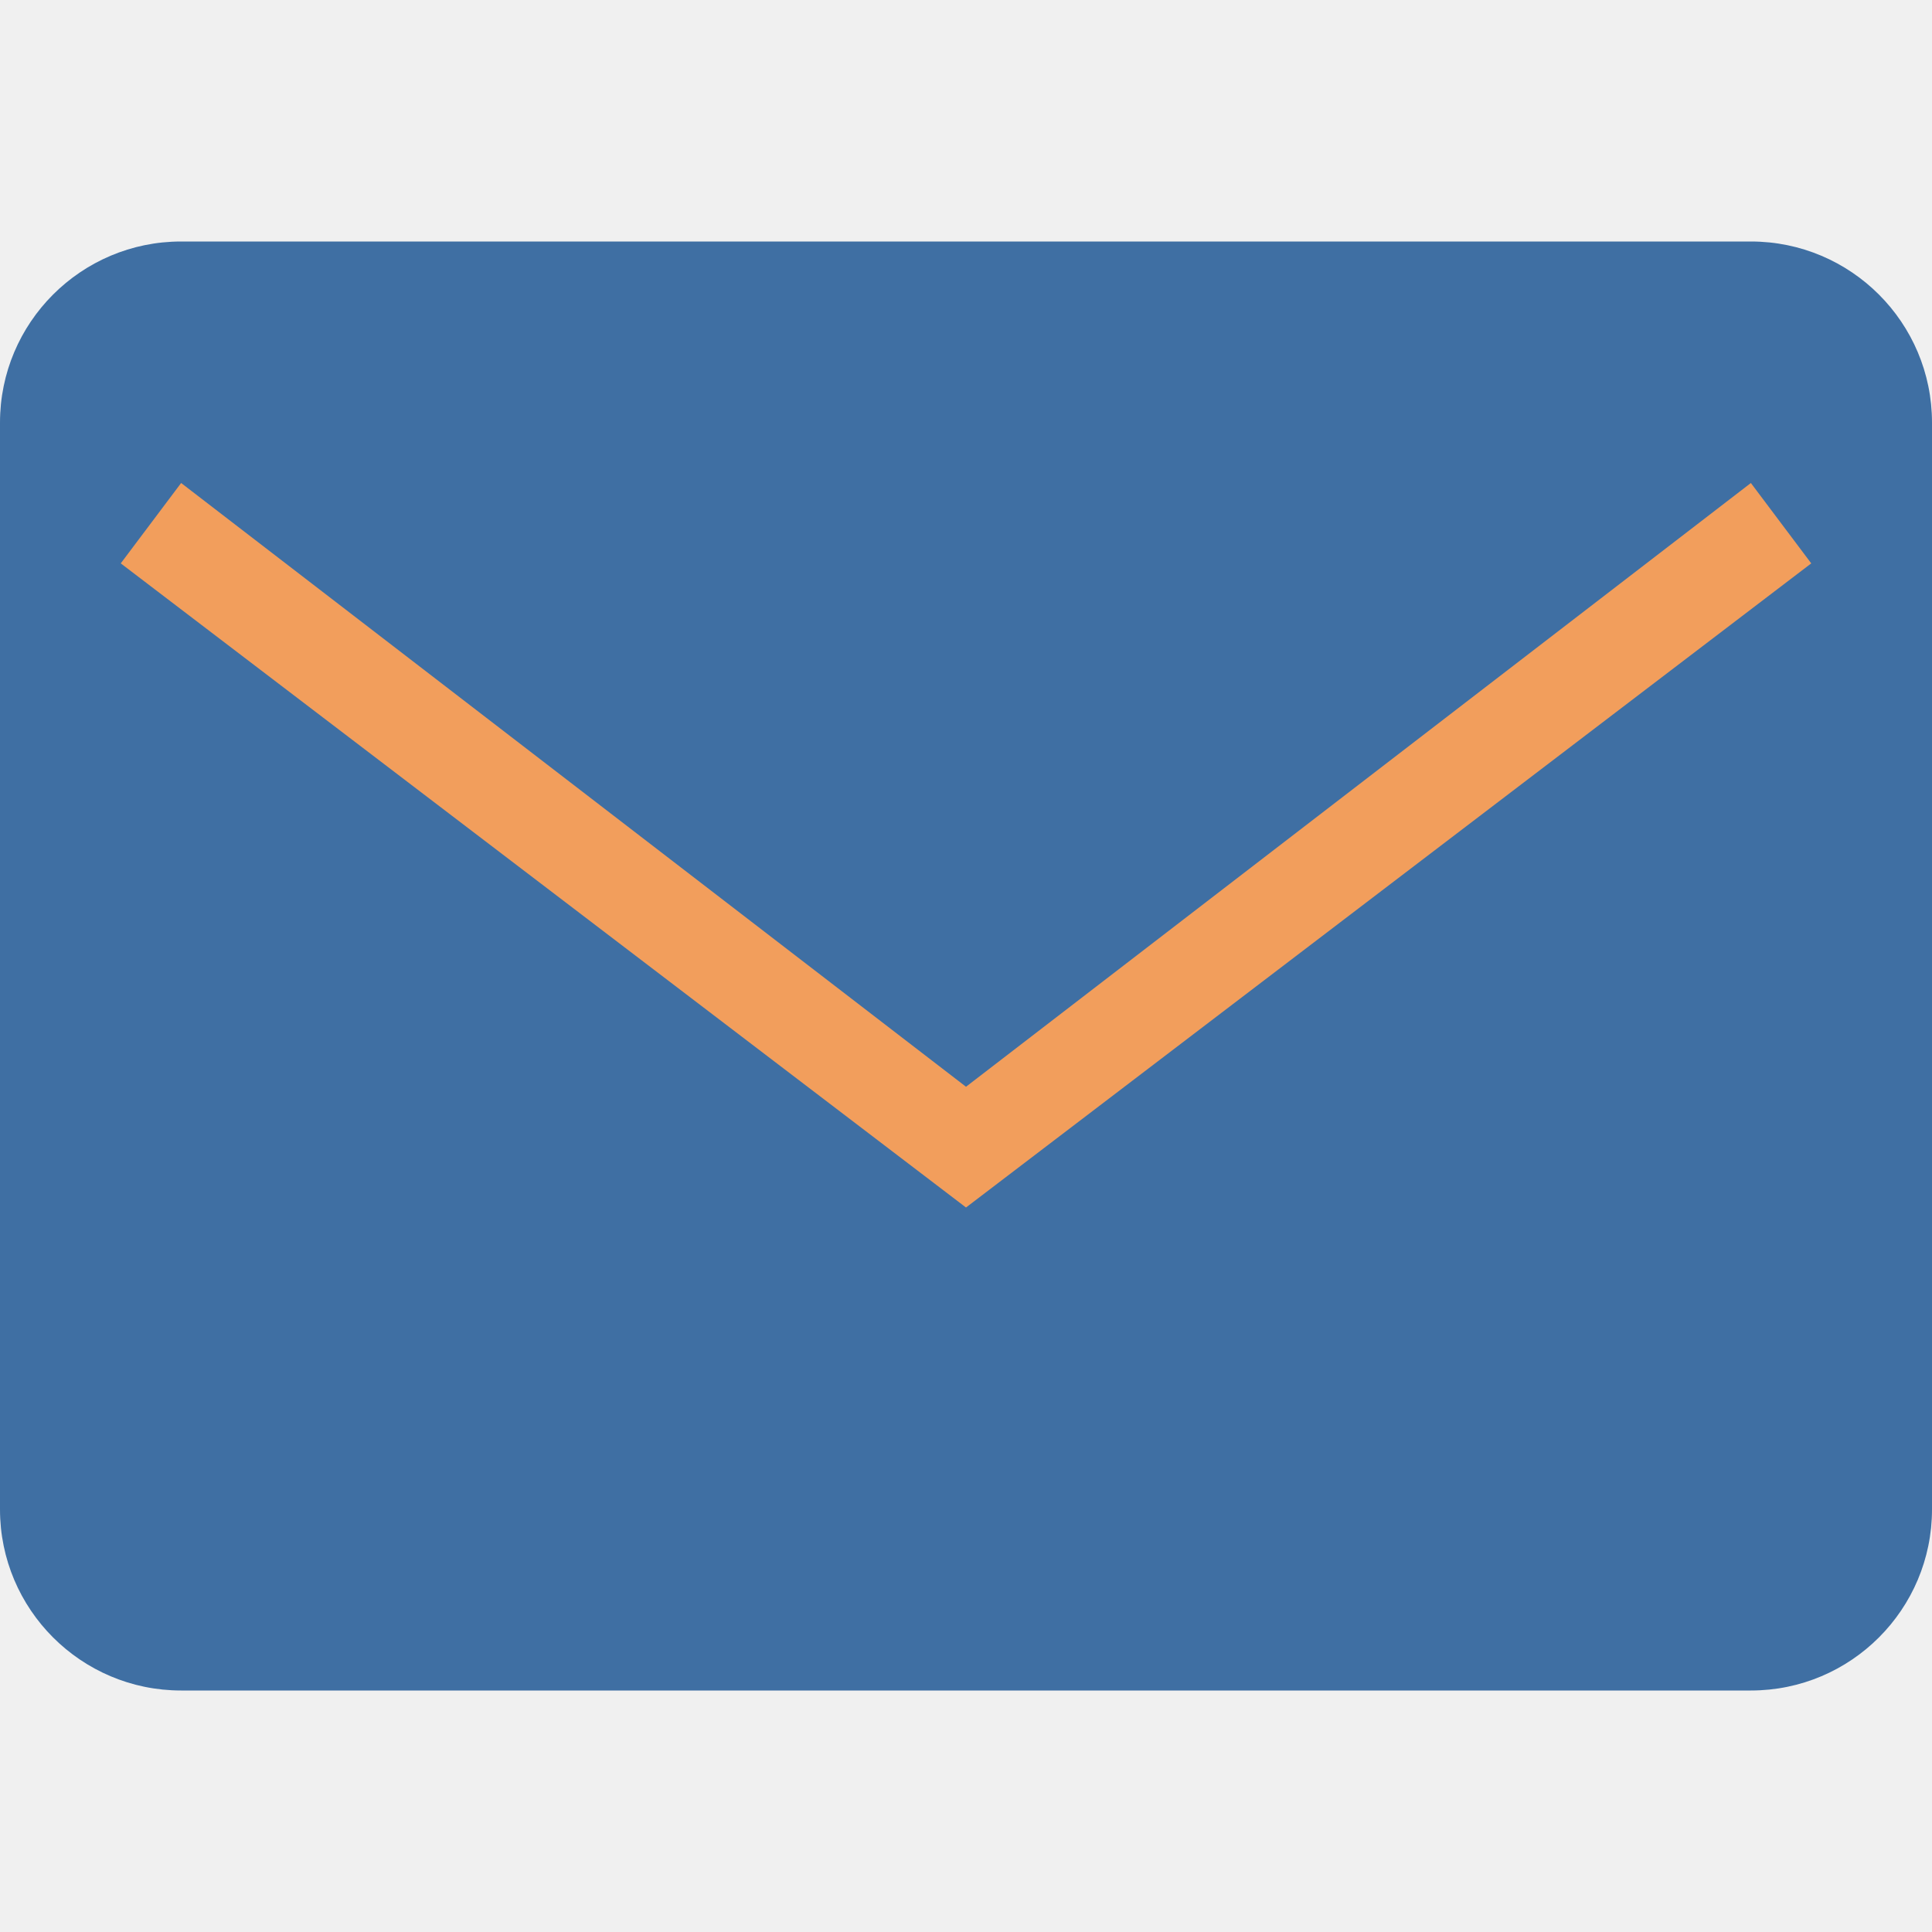
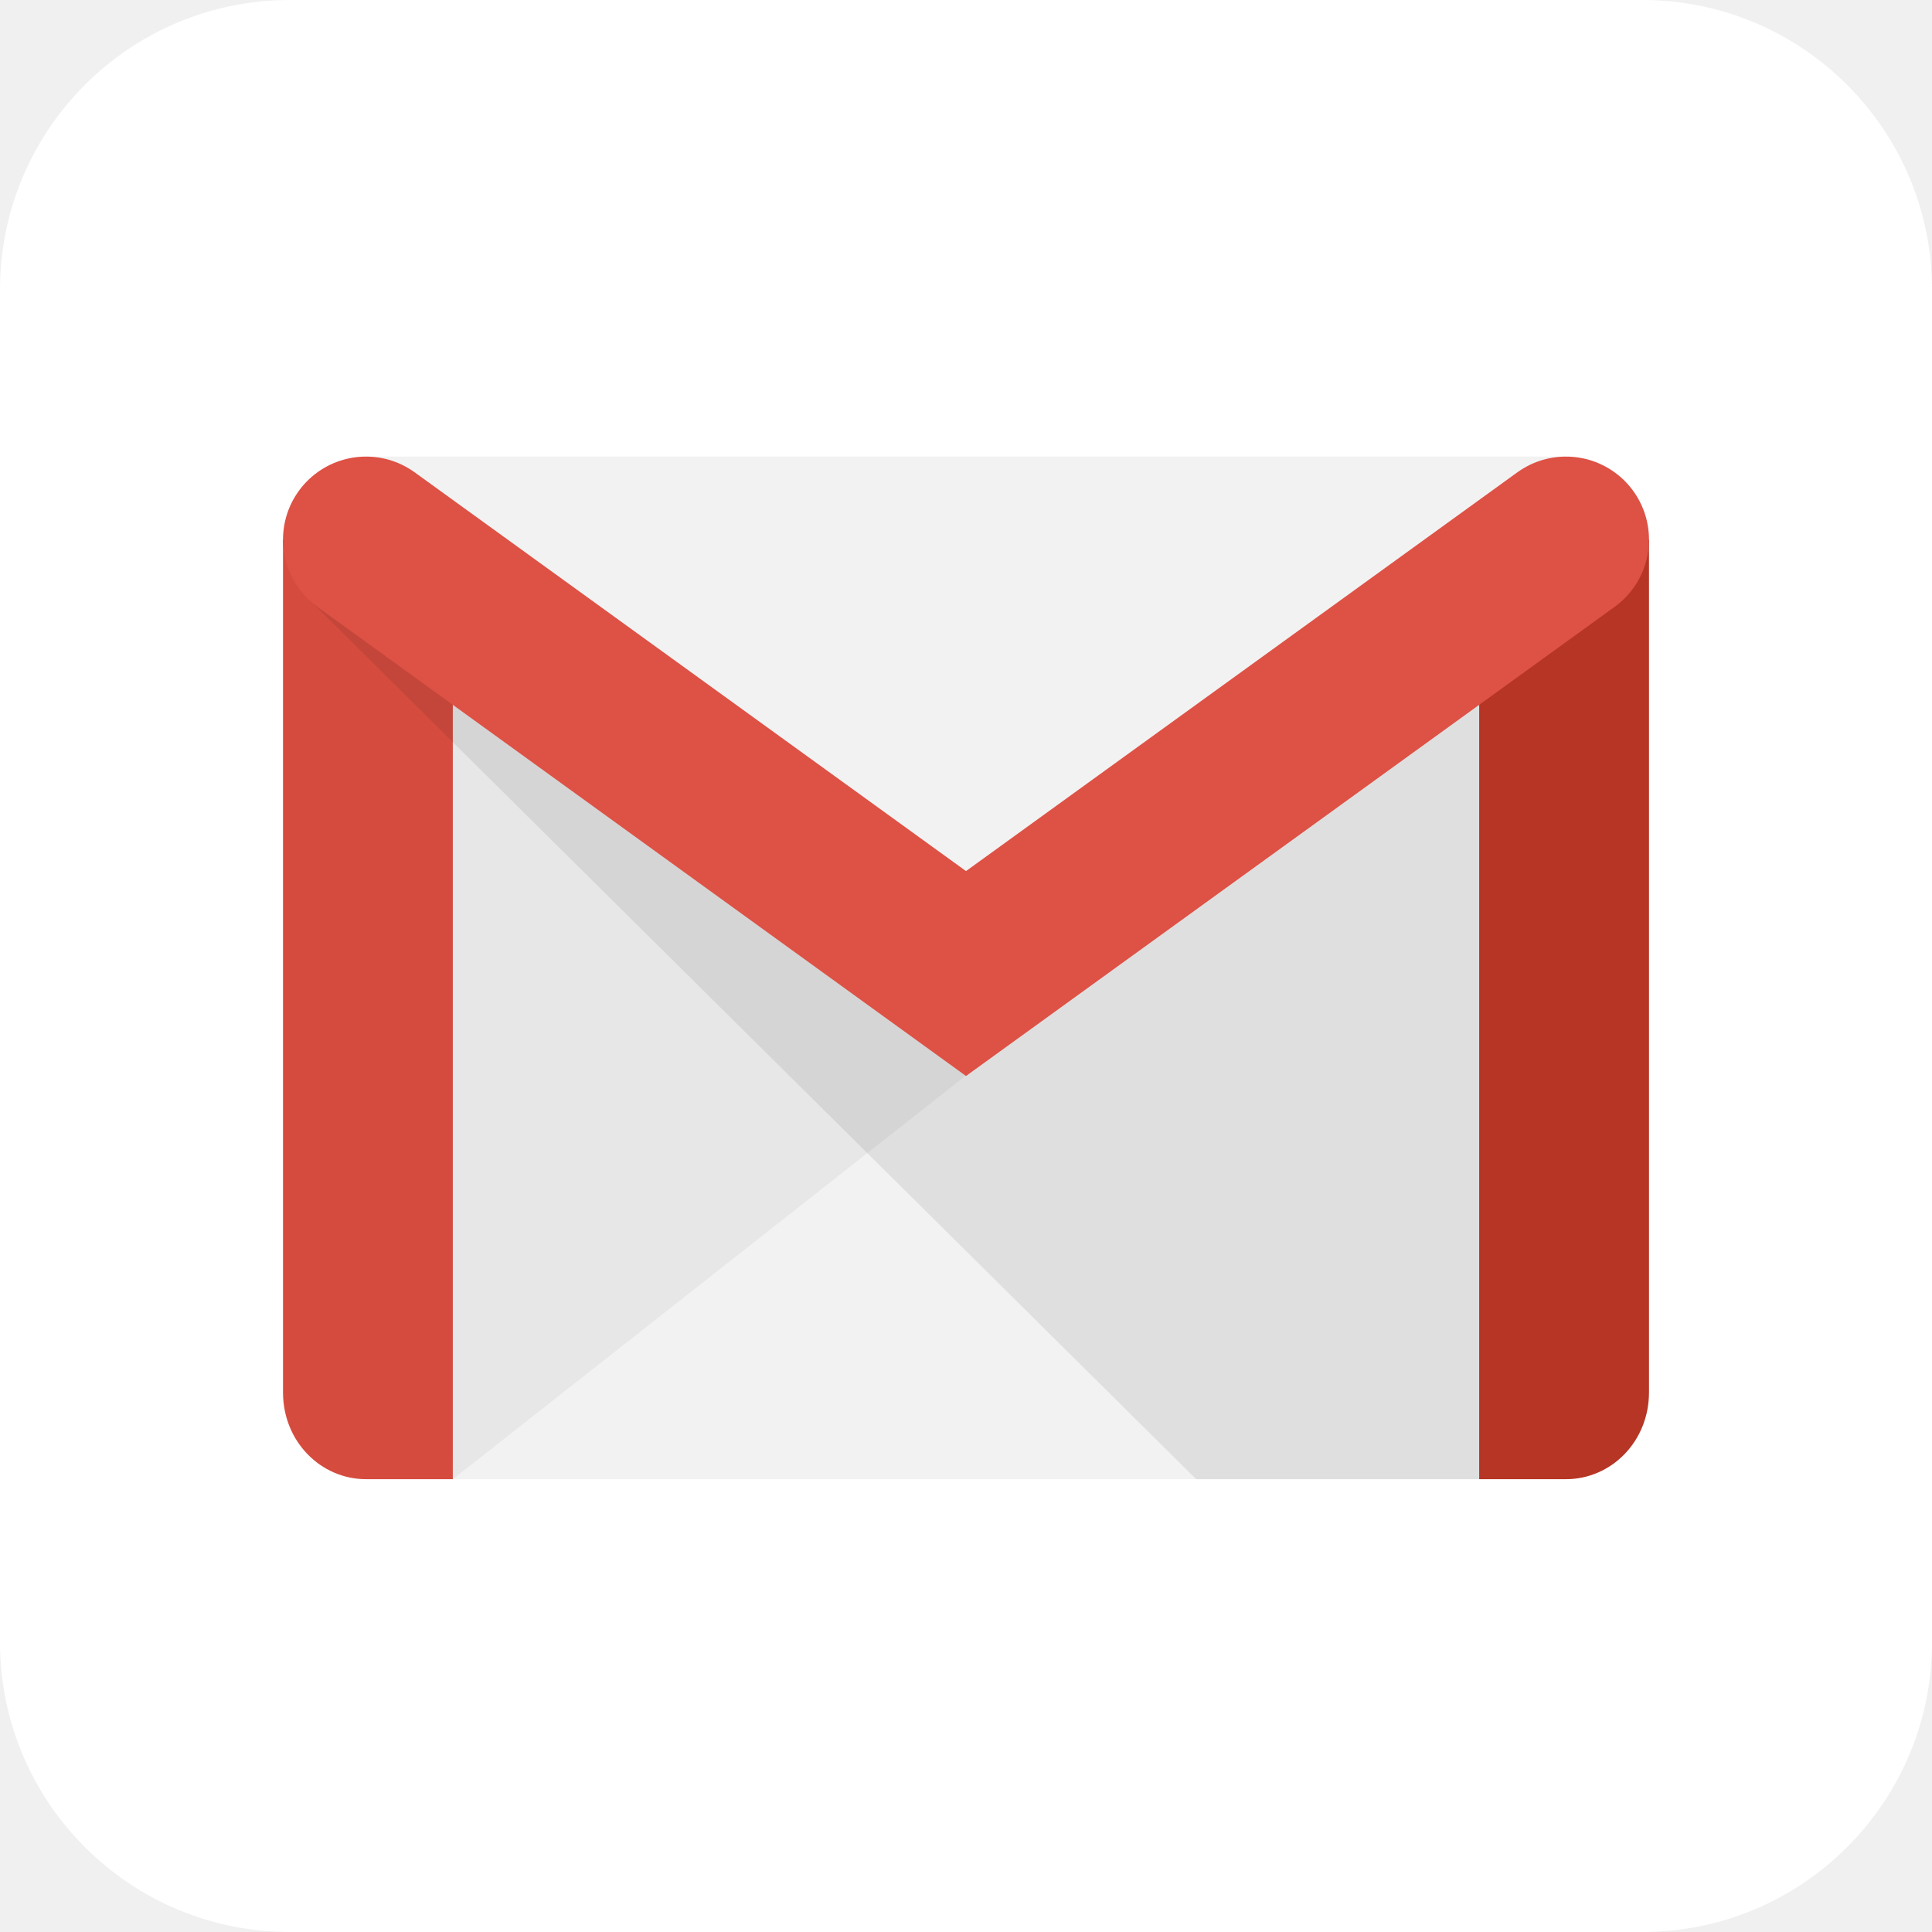
- <svg xmlns="http://www.w3.org/2000/svg" viewBox="0 0 512 512" aria-hidden="true">
-   <path fill="#3f6fa3" d="M464 64H48C21.5 64 0 85.5 0 112v288c0 26.5 21.5 48 48 48h416c26.5 0 48-21.5 48-48V112c0-26.5-21.5-48-48-48z" />
-   <path fill="#f29e5c" d="M464 128L256 288 48 128 32 149.3 256 320 480 149.3z" />
+ <svg xmlns="http://www.w3.org/2000/svg" aria-label="Gmail" role="img" viewBox="0 0 512 512">
+   <rect width="512" height="512" rx="15%" fill="#ffffff" />
+   <path fill="#f2f2f2" d="M120 392V151.075h272V392" />
+   <path fill-opacity=".05" d="M256 285L120 392l-4-212" />
+   <path fill="#d54c3f" d="M120 392H97c-12 0-22-10-22-23V143h45z" />
+   <path fill-opacity=".08" d="M317 392h77V159H82" />
+   <path fill="#f2f2f2" d="M97 121h318L256 234" />
+   <path fill="#b63524" d="M392 392h23c12 0 22-10 22-23V143h-45z" />
+   <path fill="none" stroke="#de5145" stroke-linecap="round" stroke-width="44" d="M97 143l159 115 159-115" />
</svg>
